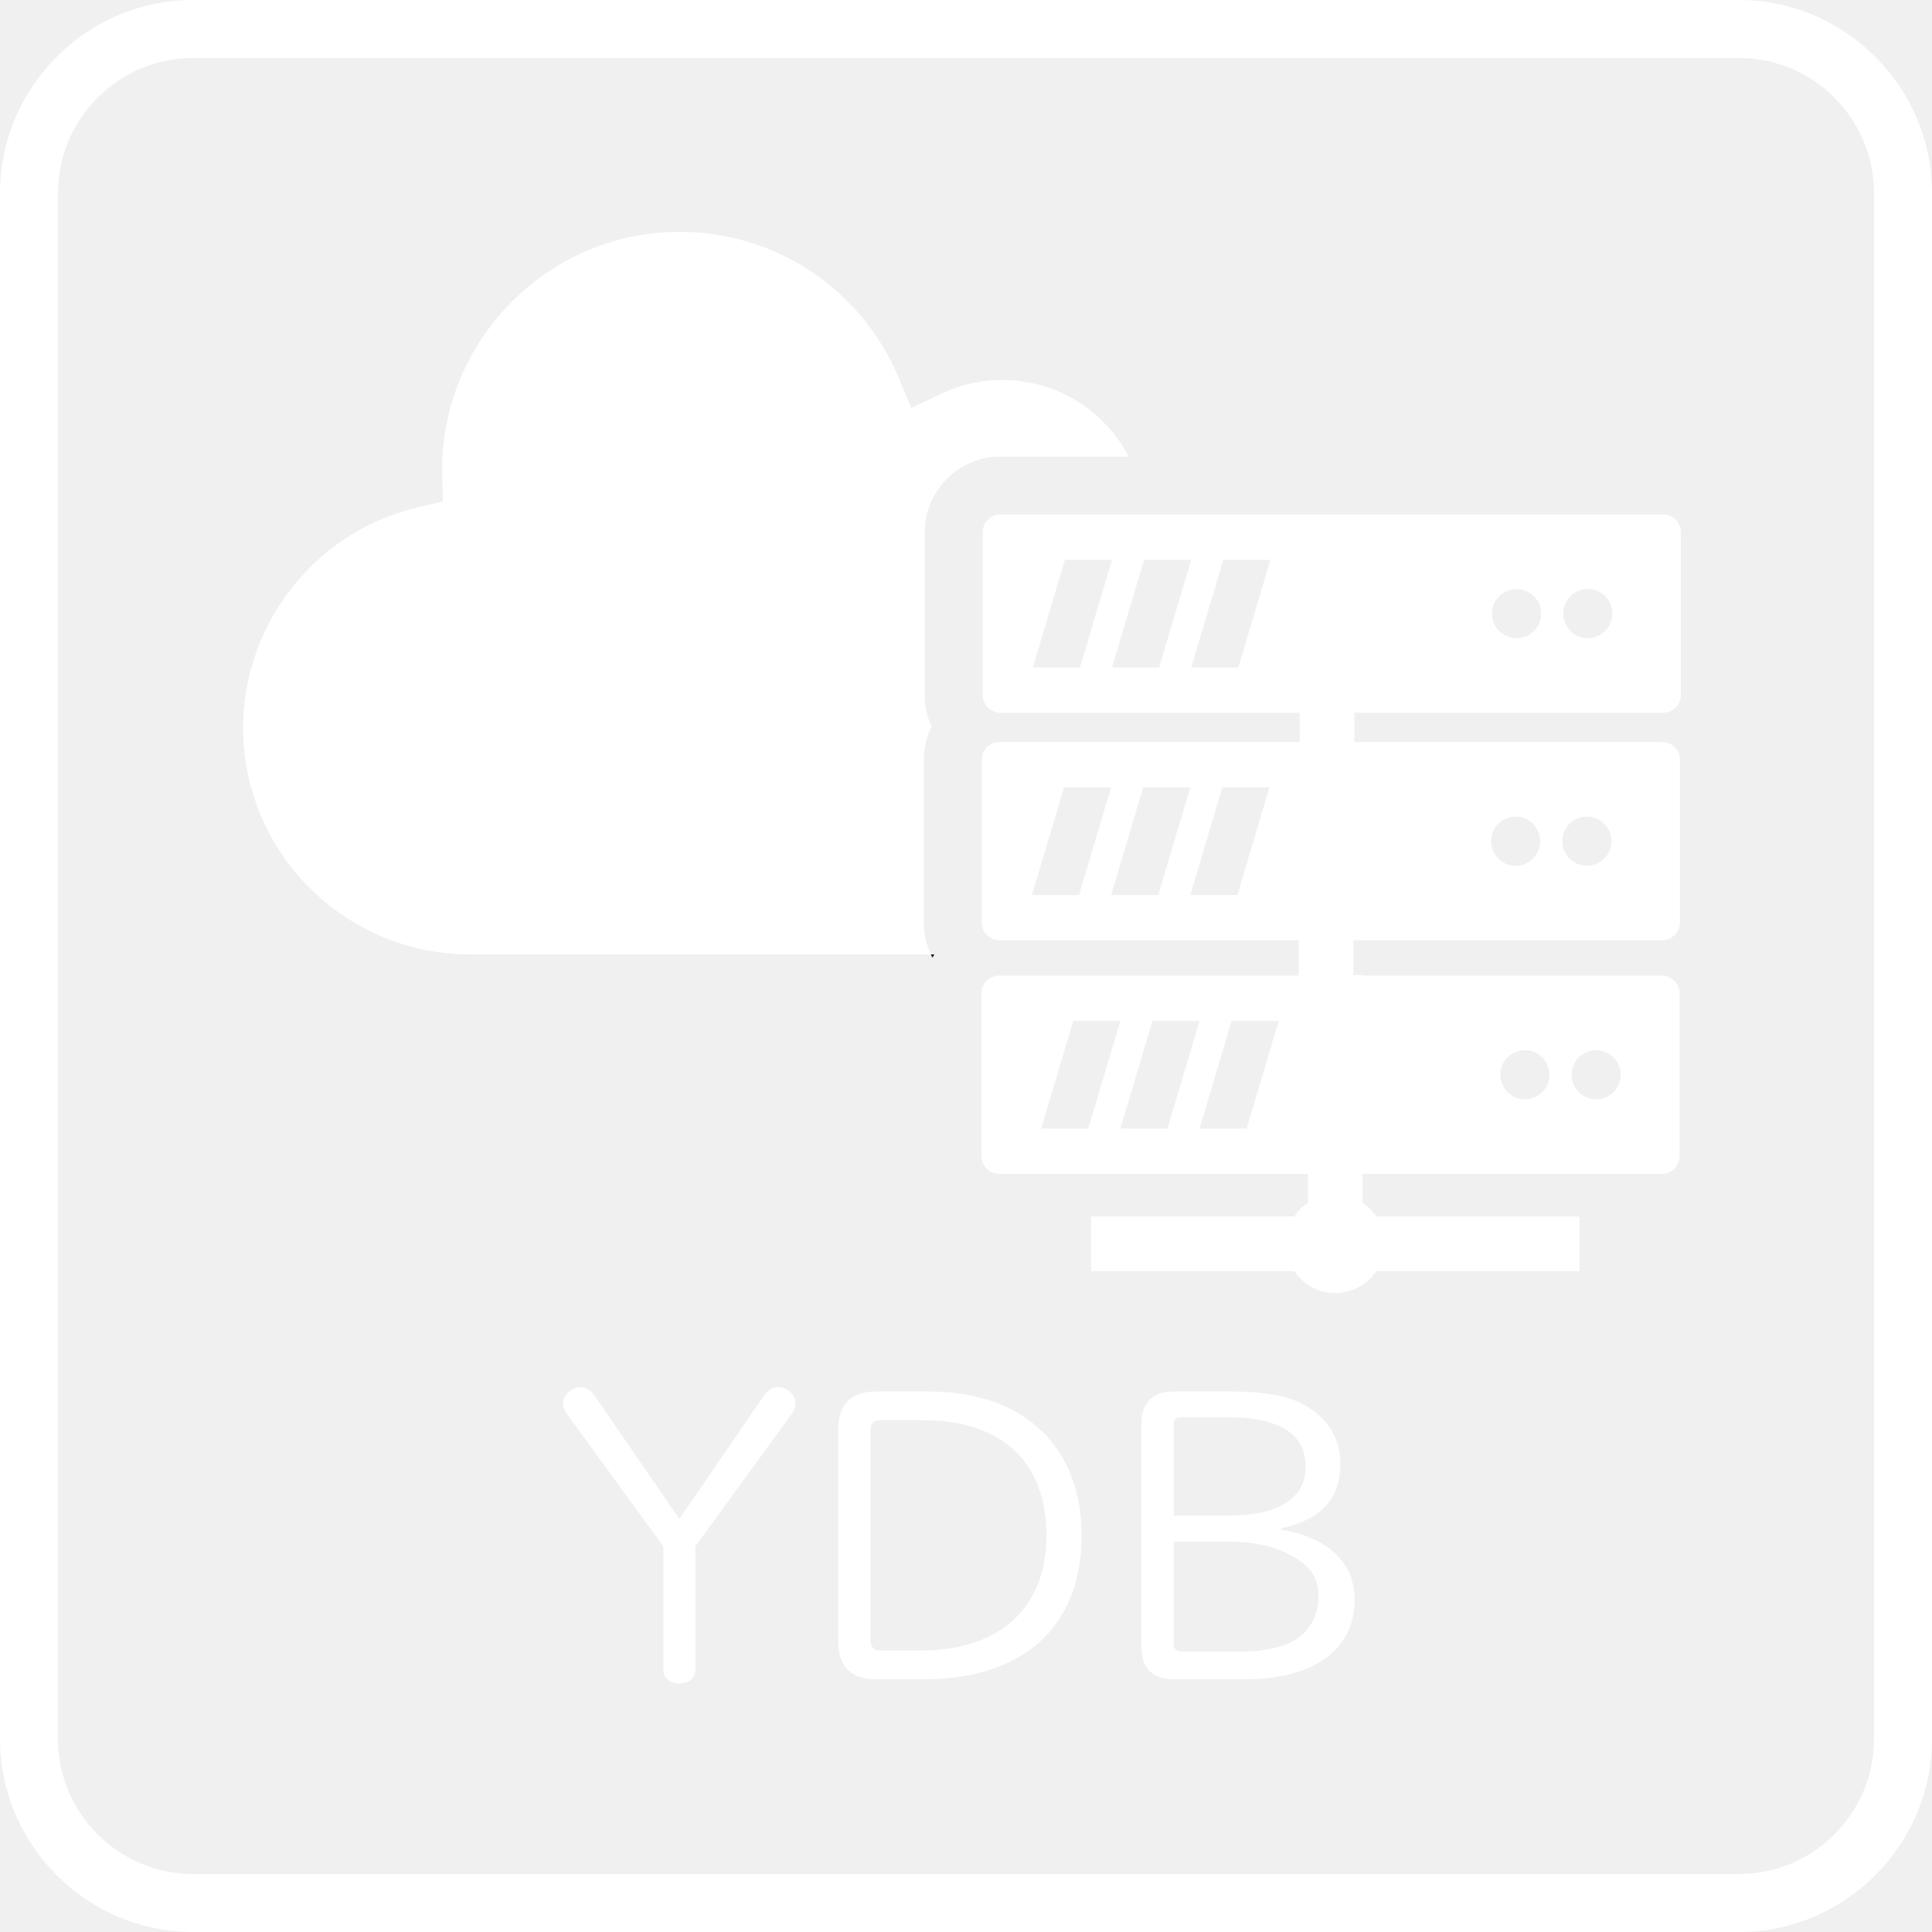
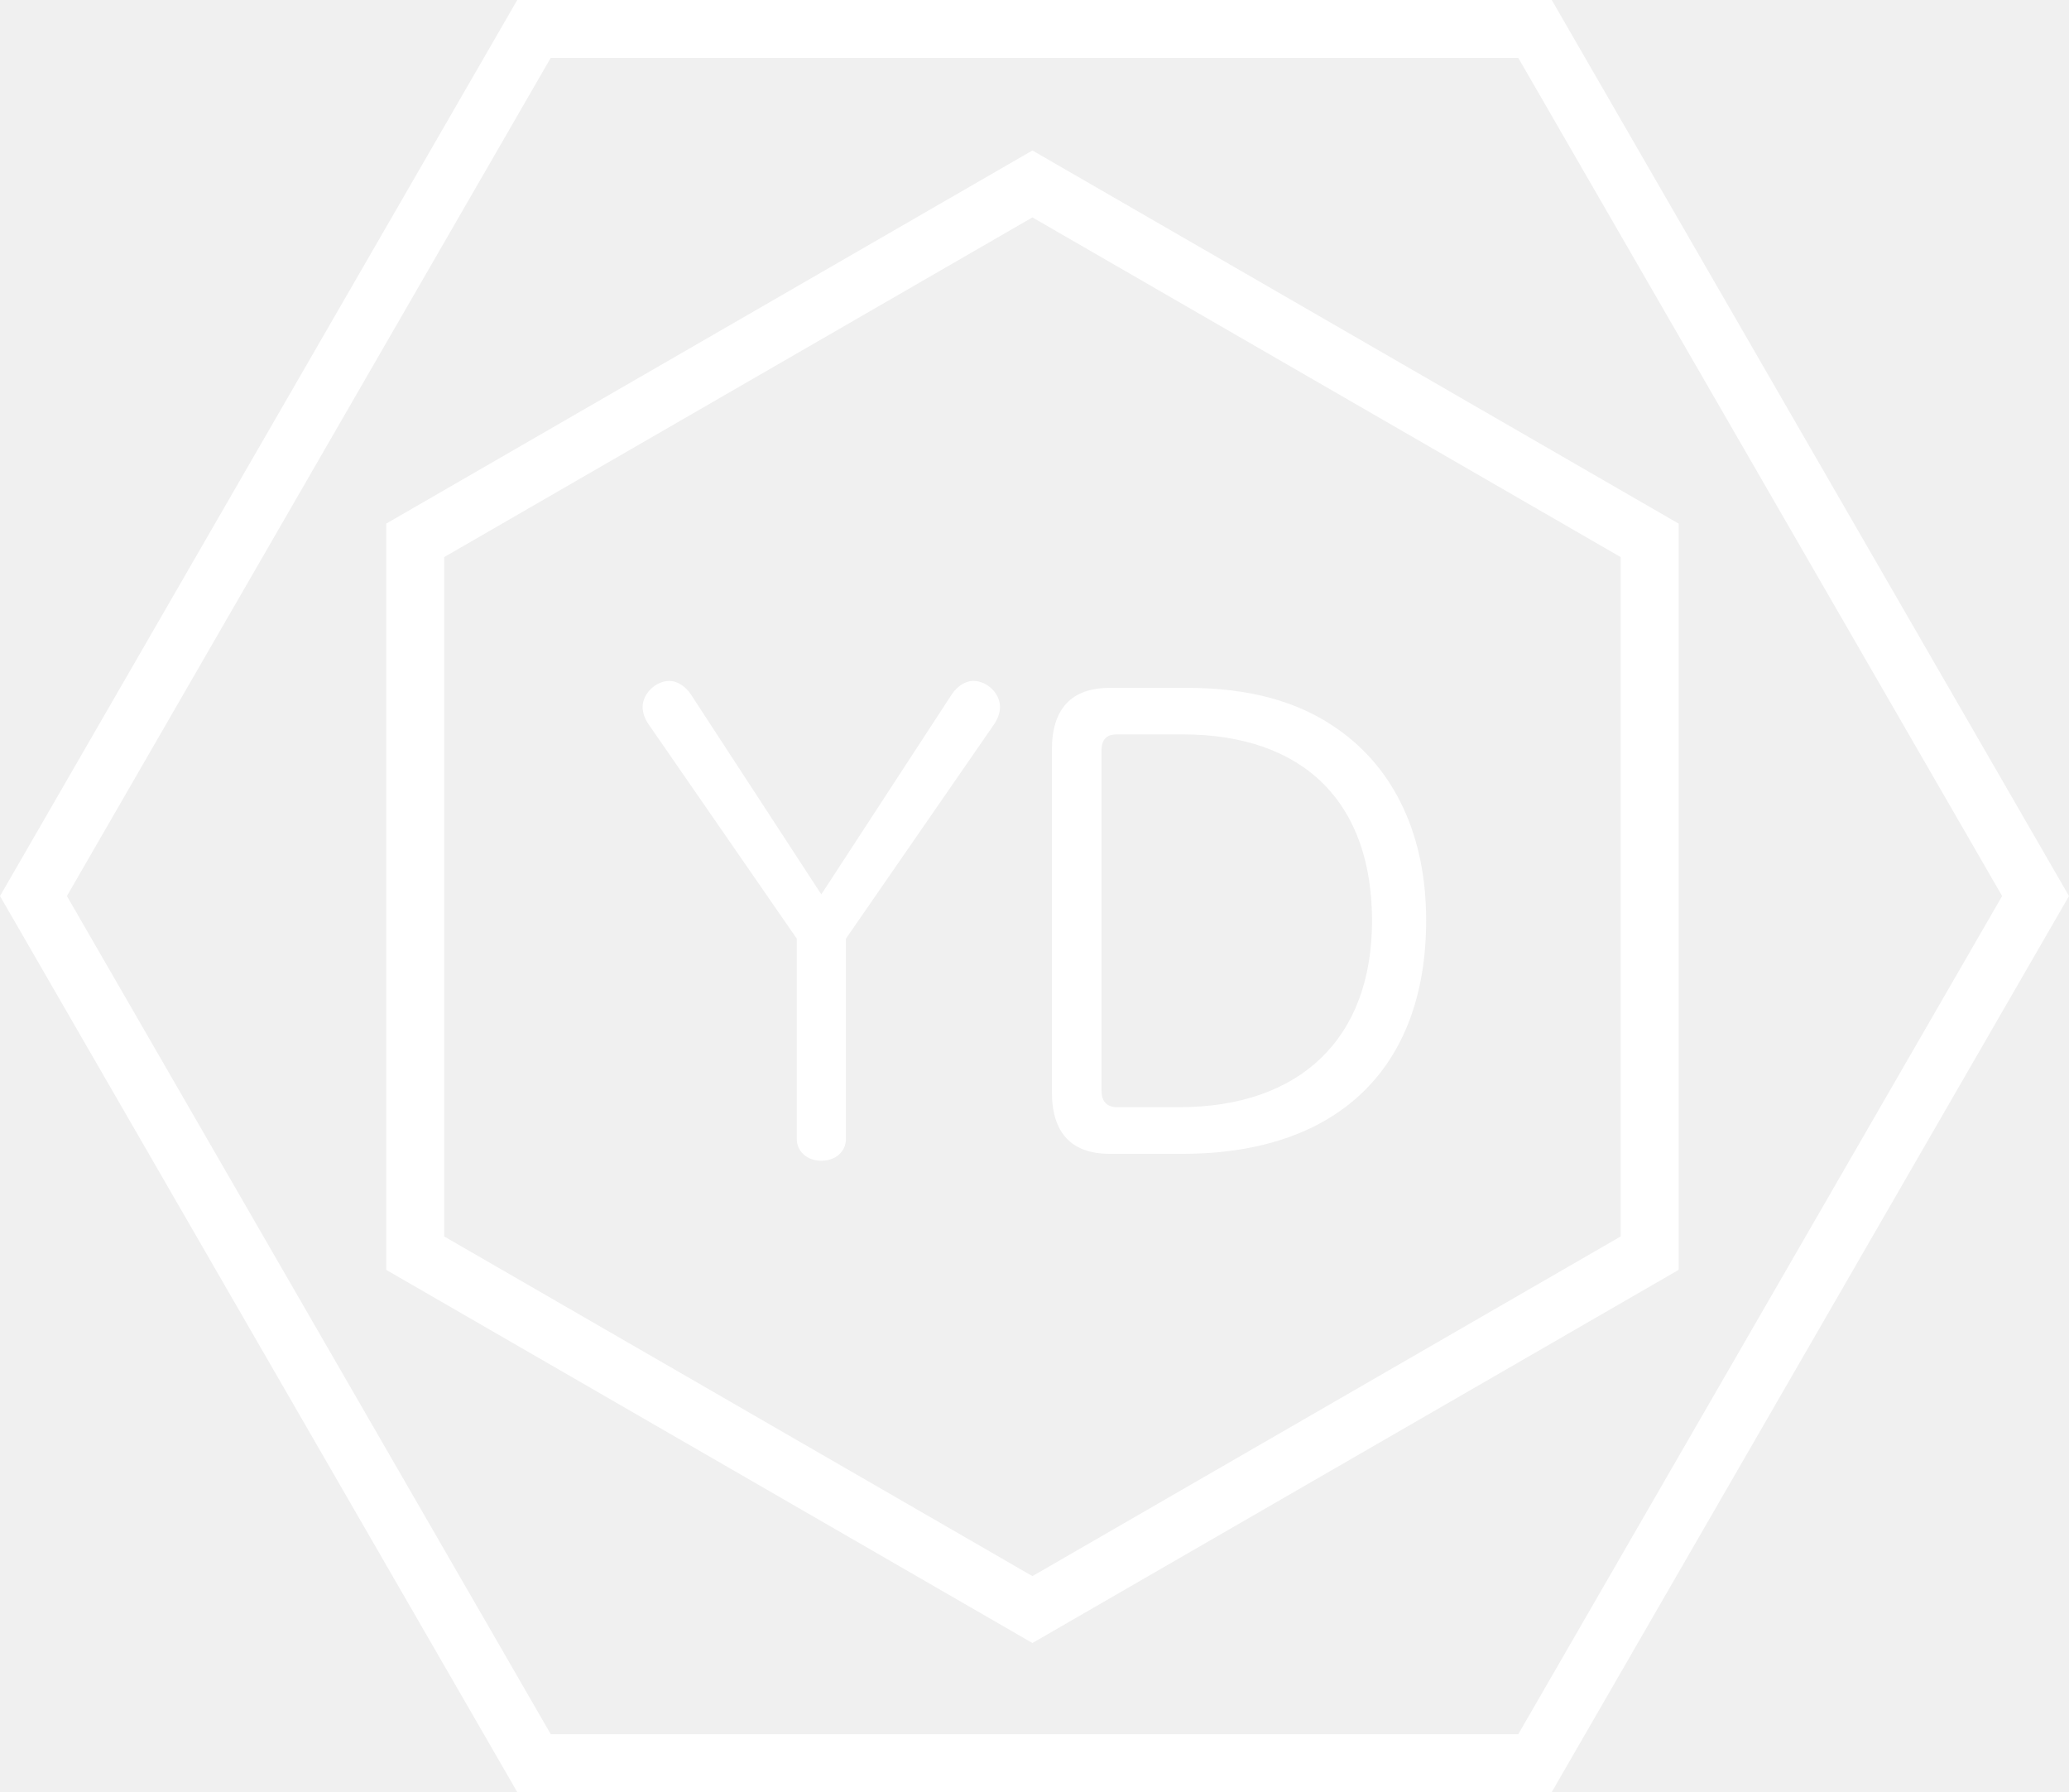
- <svg xmlns="http://www.w3.org/2000/svg" id="_バックエンド" viewBox="0 0 500 500">
+ <svg xmlns="http://www.w3.org/2000/svg" id="_文字" viewBox="0 0 500 433">
  <defs>
-     <style>.cls-1{fill:#fff;}.cls-2{fill:none;}.cls-3{fill:#231815;}</style>
+     <style>.cls-1{fill:#fff;stroke-width:0px;}</style>
  </defs>
-   <g>
-     <path class="cls-2" d="M412.98,164.83c2.5-.85,4.31-3.22,4.31-6.01s-1.8-5.16-4.31-6.01c.56,1.91,.87,3.92,.87,6.01s-.31,4.1-.87,6.01Z" />
-     <path class="cls-2" d="M417.04,217.71c0-2.79-1.8-5.16-4.31-6.01,.56,1.91,.87,3.92,.87,6.01s-.31,4.1-.87,6.01c2.5-.85,4.31-3.22,4.31-6.01Z" />
-     <path class="cls-2" d="M386.13,158.82c0,2.79,1.8,5.16,4.31,6.01-.56-1.91-.87-3.92-.87-6.01s.31-4.1,.87-6.01c-2.5,.85-4.31,3.22-4.31,6.01Z" />
-     <path class="cls-2" d="M390.2,211.69c-2.5,.85-4.31,3.22-4.31,6.01s1.8,5.16,4.31,6.01c-.56-1.91-.87-3.92-.87-6.01s.31-4.1,.87-6.01Z" />
-     <path class="cls-2" d="M392.59,272.14c-2.5,.85-4.31,3.22-4.31,6.01s1.8,5.16,4.31,6.01c-.56-1.91-.87-3.92-.87-6.01s.31-4.1,.87-6.01Z" />
-     <path class="cls-2" d="M419.43,278.16c0-2.79-1.8-5.16-4.31-6.01,.56,1.91,.87,3.93,.87,6.01s-.31,4.1-.87,6.01c2.5-.85,4.31-3.22,4.31-6.01Z" />
-     <path class="cls-1" d="M239.07,196.64c0-3.1,.74-6.02,2.03-8.63-1.14-2.48-1.79-5.22-1.79-8.12v-42.14c0-10.8,8.79-19.58,19.58-19.58h33.2c-6.18-11.89-18.56-19.83-32.71-19.83-1.29,0-2.61,.07-3.9,.2-4.07,.43-8.08,1.56-11.91,3.37l-7.73,3.65-3.31-7.89c-9.61-22.88-31.83-37.67-56.6-37.67-2.15,0-4.33,.11-6.49,.34-31.71,3.32-55.87,30.9-55,62.77l.18,6.67-6.49,1.53c-28.64,6.73-47.93,33.89-44.89,63.17,1.13,10.51,5.05,20.51,11.32,28.9,11.04,14.8,28.6,23.63,46.99,23.63h119.35c-1.16-2.5-1.83-5.28-1.83-8.22v-42.14Z" />
-     <path class="cls-3" d="M240.9,247c.13,.29,.27,.58,.41,.86,.16-.29,.34-.57,.51-.86h-.92Z" />
-     <polygon class="cls-1" points="342.91 208.08 342.61 209.07 342.61 209.07 342.91 208.08" />
-     <path class="cls-1" d="M430.41,133.16h-171.51c-2.52,0-4.58,2.06-4.58,4.58v42.14c0,2.52,2.06,4.58,4.58,4.58h77.46v7.58h-77.7c-2.52,0-4.58,2.06-4.58,4.58v42.14c0,2.52,2.06,4.58,4.58,4.58h77.46v9.14h-77.53c-2.52,0-4.59,2.06-4.59,4.59v42.14c0,2.52,2.06,4.59,4.59,4.59h79.92v7.49c-1.4,.93-2.61,2.14-3.55,3.54h-52.59v14.13h52.59c2.29,3.43,6.19,5.69,10.61,5.69s8.33-2.26,10.61-5.69h52.59v-14.13h-52.59c-.94-1.4-2.14-2.61-3.54-3.54v-7.49h77.46c2.52,0,4.59-2.06,4.59-4.59v-42.14c0-2.52-2.06-4.59-4.59-4.59h-77.46v-.14h-2.39v-9h79.92c2.52,0,4.59-2.06,4.59-4.58v-42.14c0-2.52-2.06-4.58-4.59-4.58h-79.67v-7.58h79.92c2.52,0,4.59-2.06,4.59-4.58v-42.14c0-2.52-2.06-4.58-4.59-4.58Zm-150.92,39.59h-9.51l-2.67-.02,8.3-27.85h9.53l2.65,.02-8.3,27.85Zm23.8-11.1l-3.31,11.1h-9.51l-2.67-.02,4.49-15.06,3.81-12.79h9.53l2.65,.02-4.99,16.75Zm17.18,11.1h-9.51l-2.67-.02,2.08-6.96,6.23-20.88h9.53l2.65,.02-8.3,27.85Zm-41.22,58.89h-9.51l-2.67-.02,8.3-27.85h9.53l2.65,.02-8.3,27.85Zm20.49,0h-9.51l-2.67-.02,8.3-27.85h9.53l2.65,.02-8.3,27.85Zm28.03-25.29l-6.26,21-1.28,4.28h-9.51l-2.67-.02,8.3-27.85h9.53l2.65,.02-.76,2.56Zm-46.13,85.73h-9.48l-2.7-.02,8.3-27.85h9.5l2.68,.02-8.3,27.85Zm20.49,0h-9.48l-2.69-.02,8.3-27.85h9.5l2.68,.02-8.3,27.85Zm28.05-25.36l-7.56,25.36h-9.48l-2.7-.02,8.3-27.85h9.5l2.68,.02-.74,2.49Zm82.9,5.07c.72,0,1.41,.12,2.05,.34,2.5,.85,4.31,3.22,4.31,6.01s-1.8,5.16-4.31,6.01c-.64,.22-1.33,.34-2.05,.34-3.51,0-6.36-2.85-6.36-6.35s2.84-6.36,6.36-6.36Zm-20.49,.34c.64-.22,1.33-.34,2.05-.34,3.51,0,6.36,2.85,6.36,6.36s-2.84,6.35-6.36,6.35c-.72,0-1.41-.12-2.05-.34-2.5-.85-4.31-3.22-4.31-6.01s1.8-5.16,4.31-6.01Zm18.1-60.79c.72,0,1.41,.12,2.05,.34,2.5,.85,4.31,3.22,4.31,6.01s-1.8,5.16-4.31,6.01c-.64,.22-1.33,.34-2.05,.34-3.51,0-6.36-2.84-6.36-6.36s2.84-6.36,6.36-6.36Zm-20.49,.34c.64-.22,1.33-.34,2.05-.34,3.51,0,6.36,2.85,6.36,6.36s-2.84,6.36-6.36,6.36c-.72,0-1.41-.12-2.05-.34-2.5-.85-4.31-3.22-4.31-6.01s1.8-5.16,4.31-6.01Zm2.29-46.52c-.72,0-1.41-.12-2.05-.34-2.5-.85-4.31-3.22-4.31-6.01s1.8-5.16,4.31-6.01c.64-.22,1.33-.34,2.05-.34,3.51,0,6.36,2.85,6.36,6.36s-2.84,6.36-6.36,6.36Zm20.49-.34c-.64,.22-1.33,.34-2.05,.34-3.51,0-6.36-2.84-6.36-6.36s2.84-6.36,6.36-6.36c.72,0,1.41,.12,2.05,.34,2.5,.85,4.31,3.22,4.31,6.01s-1.8,5.16-4.31,6.01Z" />
-   </g>
-   <g>
-     <g>
-       <path class="cls-1" d="M146.82,366.08c-.74-1.01-1.1-1.93-1.1-2.95,0-2.11,2.21-4.14,4.51-4.14,1.29,0,2.67,.83,3.59,2.11l21.98,32.01,21.98-32.01c.92-1.29,2.3-2.11,3.59-2.11,2.39,0,4.51,2.02,4.51,4.14,0,1.01-.37,1.93-1.1,2.95l-24.83,34.12v32.01c0,2.02-1.75,3.49-4.14,3.49s-4.14-1.47-4.14-3.49v-32.01l-24.83-34.12Z" />
-       <path class="cls-1" d="M239.55,360.1c10.48,0,18.76,2.11,25.38,6.53,9.75,6.44,14.99,17.2,14.99,30.63,0,23.73-14.99,37.34-41.02,37.34h-12.23c-6.44,0-9.75-3.31-9.75-9.93v-54.63c0-6.62,3.31-9.93,9.75-9.93h12.88Zm-14.26,64.47c0,1.66,.92,2.58,2.58,2.58h10.48c20.42,0,32.47-11.04,32.47-29.8s-11.31-29.8-31.92-29.8h-11.04c-1.75,0-2.58,.83-2.58,2.58v54.45Z" />
-       <path class="cls-1" d="M331.54,395.88c12.14,2.02,19.04,8.55,19.04,18.03,0,13.06-10.49,20.69-28.6,20.69h-18.12c-5.61,0-8.46-2.85-8.46-8.46v-57.57c0-5.61,2.85-8.46,8.46-8.46h15.36c6.07,0,11.96,.83,15.54,2.21,7.63,2.94,12.14,9.01,12.14,16.46,0,9.01-4.97,14.53-15.36,16.74v.37Zm-13.15-3.68c12.42,0,19.5-4.51,19.5-12.42,0-5.24-2.3-8.83-7.08-10.85-3.22-1.38-7.45-2.12-11.86-2.12h-13.52c-1.1,0-1.66,.55-1.66,1.66v23.73h14.62Zm-14.62,33.2c0,1.38,.64,2.02,2.02,2.02h15.54c4.32,0,8.55-.64,11.5-1.84,5.24-2.02,8.37-6.62,8.37-12.23s-2.3-8.55-8.46-11.5c-3.49-1.75-8.92-2.85-13.8-2.85h-15.18v26.4Z" />
-     </g>
-     <path class="cls-1" d="M450,15c19.3,0,35,15.7,35,35V450c0,19.3-15.7,35-35,35H50c-19.3,0-35-15.7-35-35V50c0-19.3,15.7-35,35-35H450m0-15H50C22.5,0,0,22.5,0,50V450c0,27.5,22.5,50,50,50H450c27.5,0,50-22.5,50-50V50c0-27.5-22.5-50-50-50h0Z" />
-   </g>
+   <path class="cls-1" d="M249.5,52.53l142.16,82.08v164.15l-142.16,82.08-142.16-82.08v-164.15L249.5,52.53M249.5,36.36L93.34,126.52v180.32l156.16,90.16,156.16-90.16V126.52L249.5,36.36h0Z" />
+   <path class="cls-1" d="M366.92,14l116.92,202.51-116.92,202.51h-233.83L16.17,216.51,133.08,14h233.83M375,0H125L0,216.51l125,216.51h250l125-216.51L375,0h0Z" />
+   <path class="cls-1" d="M156.88,175.24c-1.06-1.53-1.58-2.92-1.58-4.45,0-3.2,3.17-6.26,6.47-6.26,1.85,0,3.83,1.25,5.15,3.2l31.56,48.38,31.56-48.38c1.32-1.95,3.3-3.2,5.15-3.2,3.43,0,6.47,3.06,6.47,6.26,0,1.53-.53,2.92-1.58,4.45l-35.65,51.57v48.38c0,3.06-2.51,5.28-5.94,5.28s-5.94-2.22-5.94-5.28v-48.38l-35.65-51.57Z" />
+   <path class="cls-1" d="M286.68,166.2c15.05,0,26.94,3.2,36.45,9.87,14,9.73,21.52,25.99,21.52,46.29,0,35.86-21.52,56.44-58.89,56.44h-17.56c-9.24,0-14-5-14-15.01v-82.57c0-10.01,4.75-15.01,14-15.01h18.49ZM266.21,263.64c0,2.5,1.32,3.89,3.7,3.89h15.05c29.31,0,46.61-16.68,46.61-45.04s-16.24-45.04-45.82-45.04h-15.85c-2.51,0-3.7,1.25-3.7,3.89v82.29Z" />
</svg>
